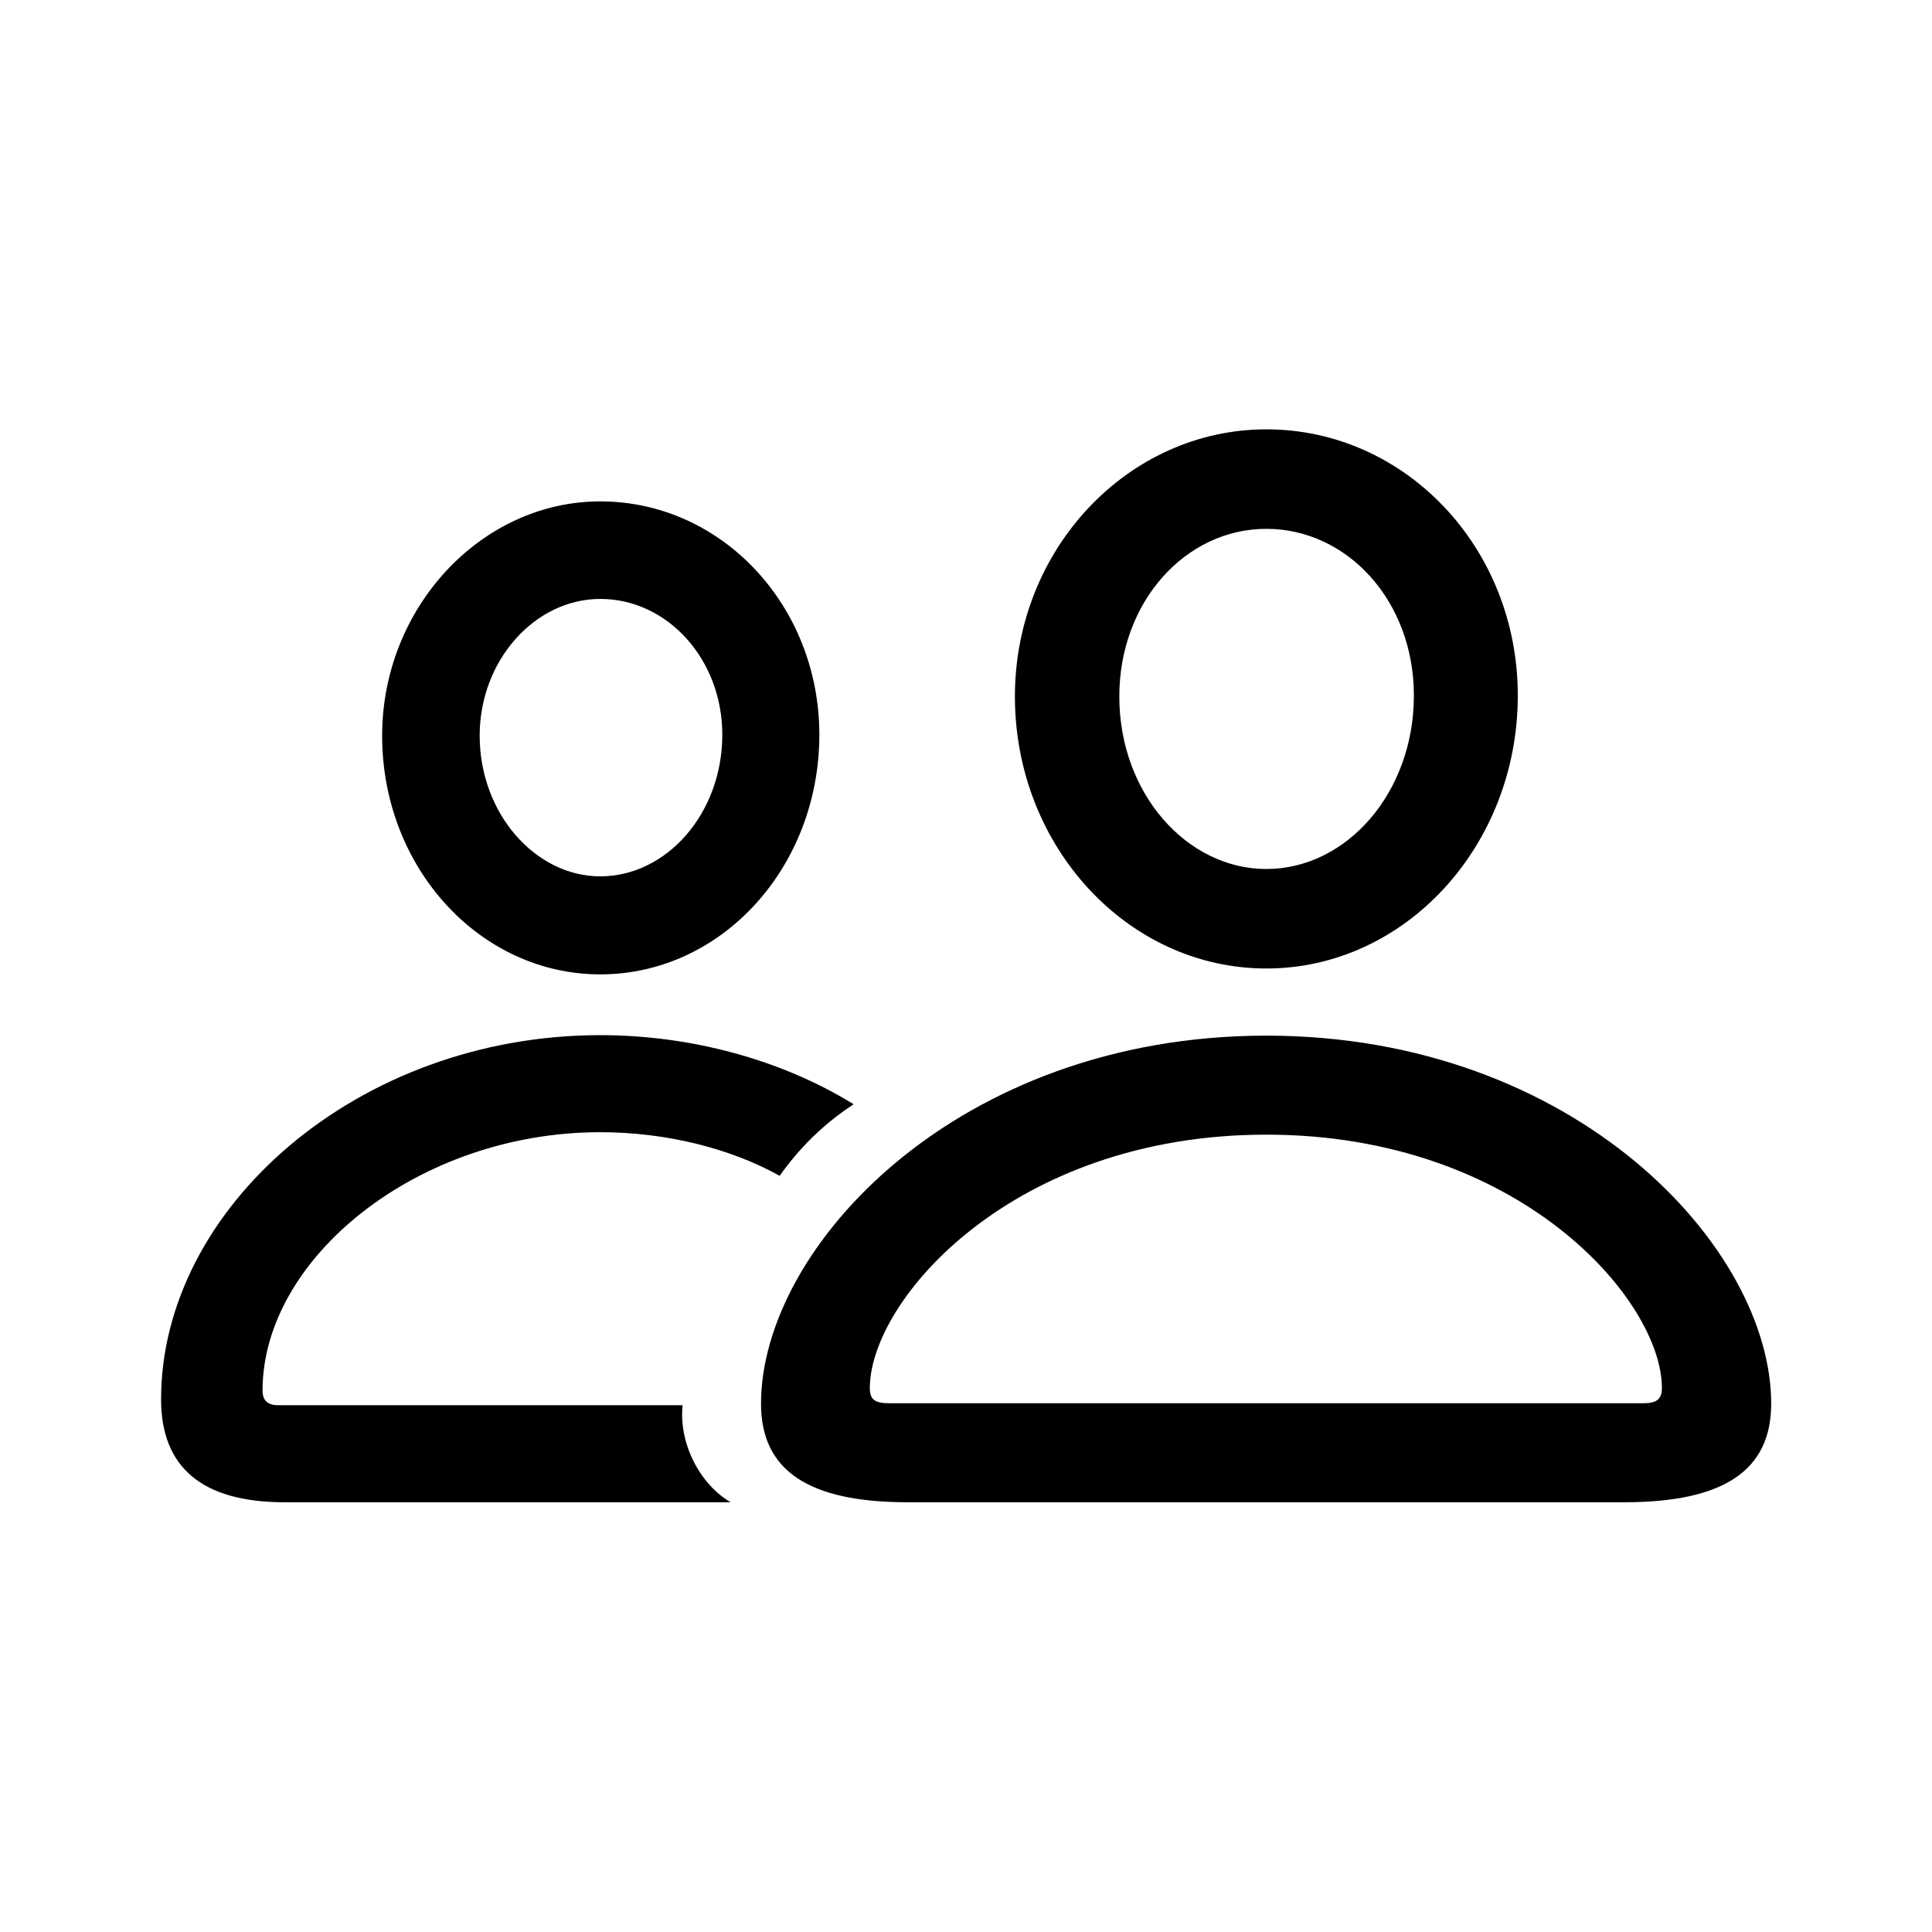
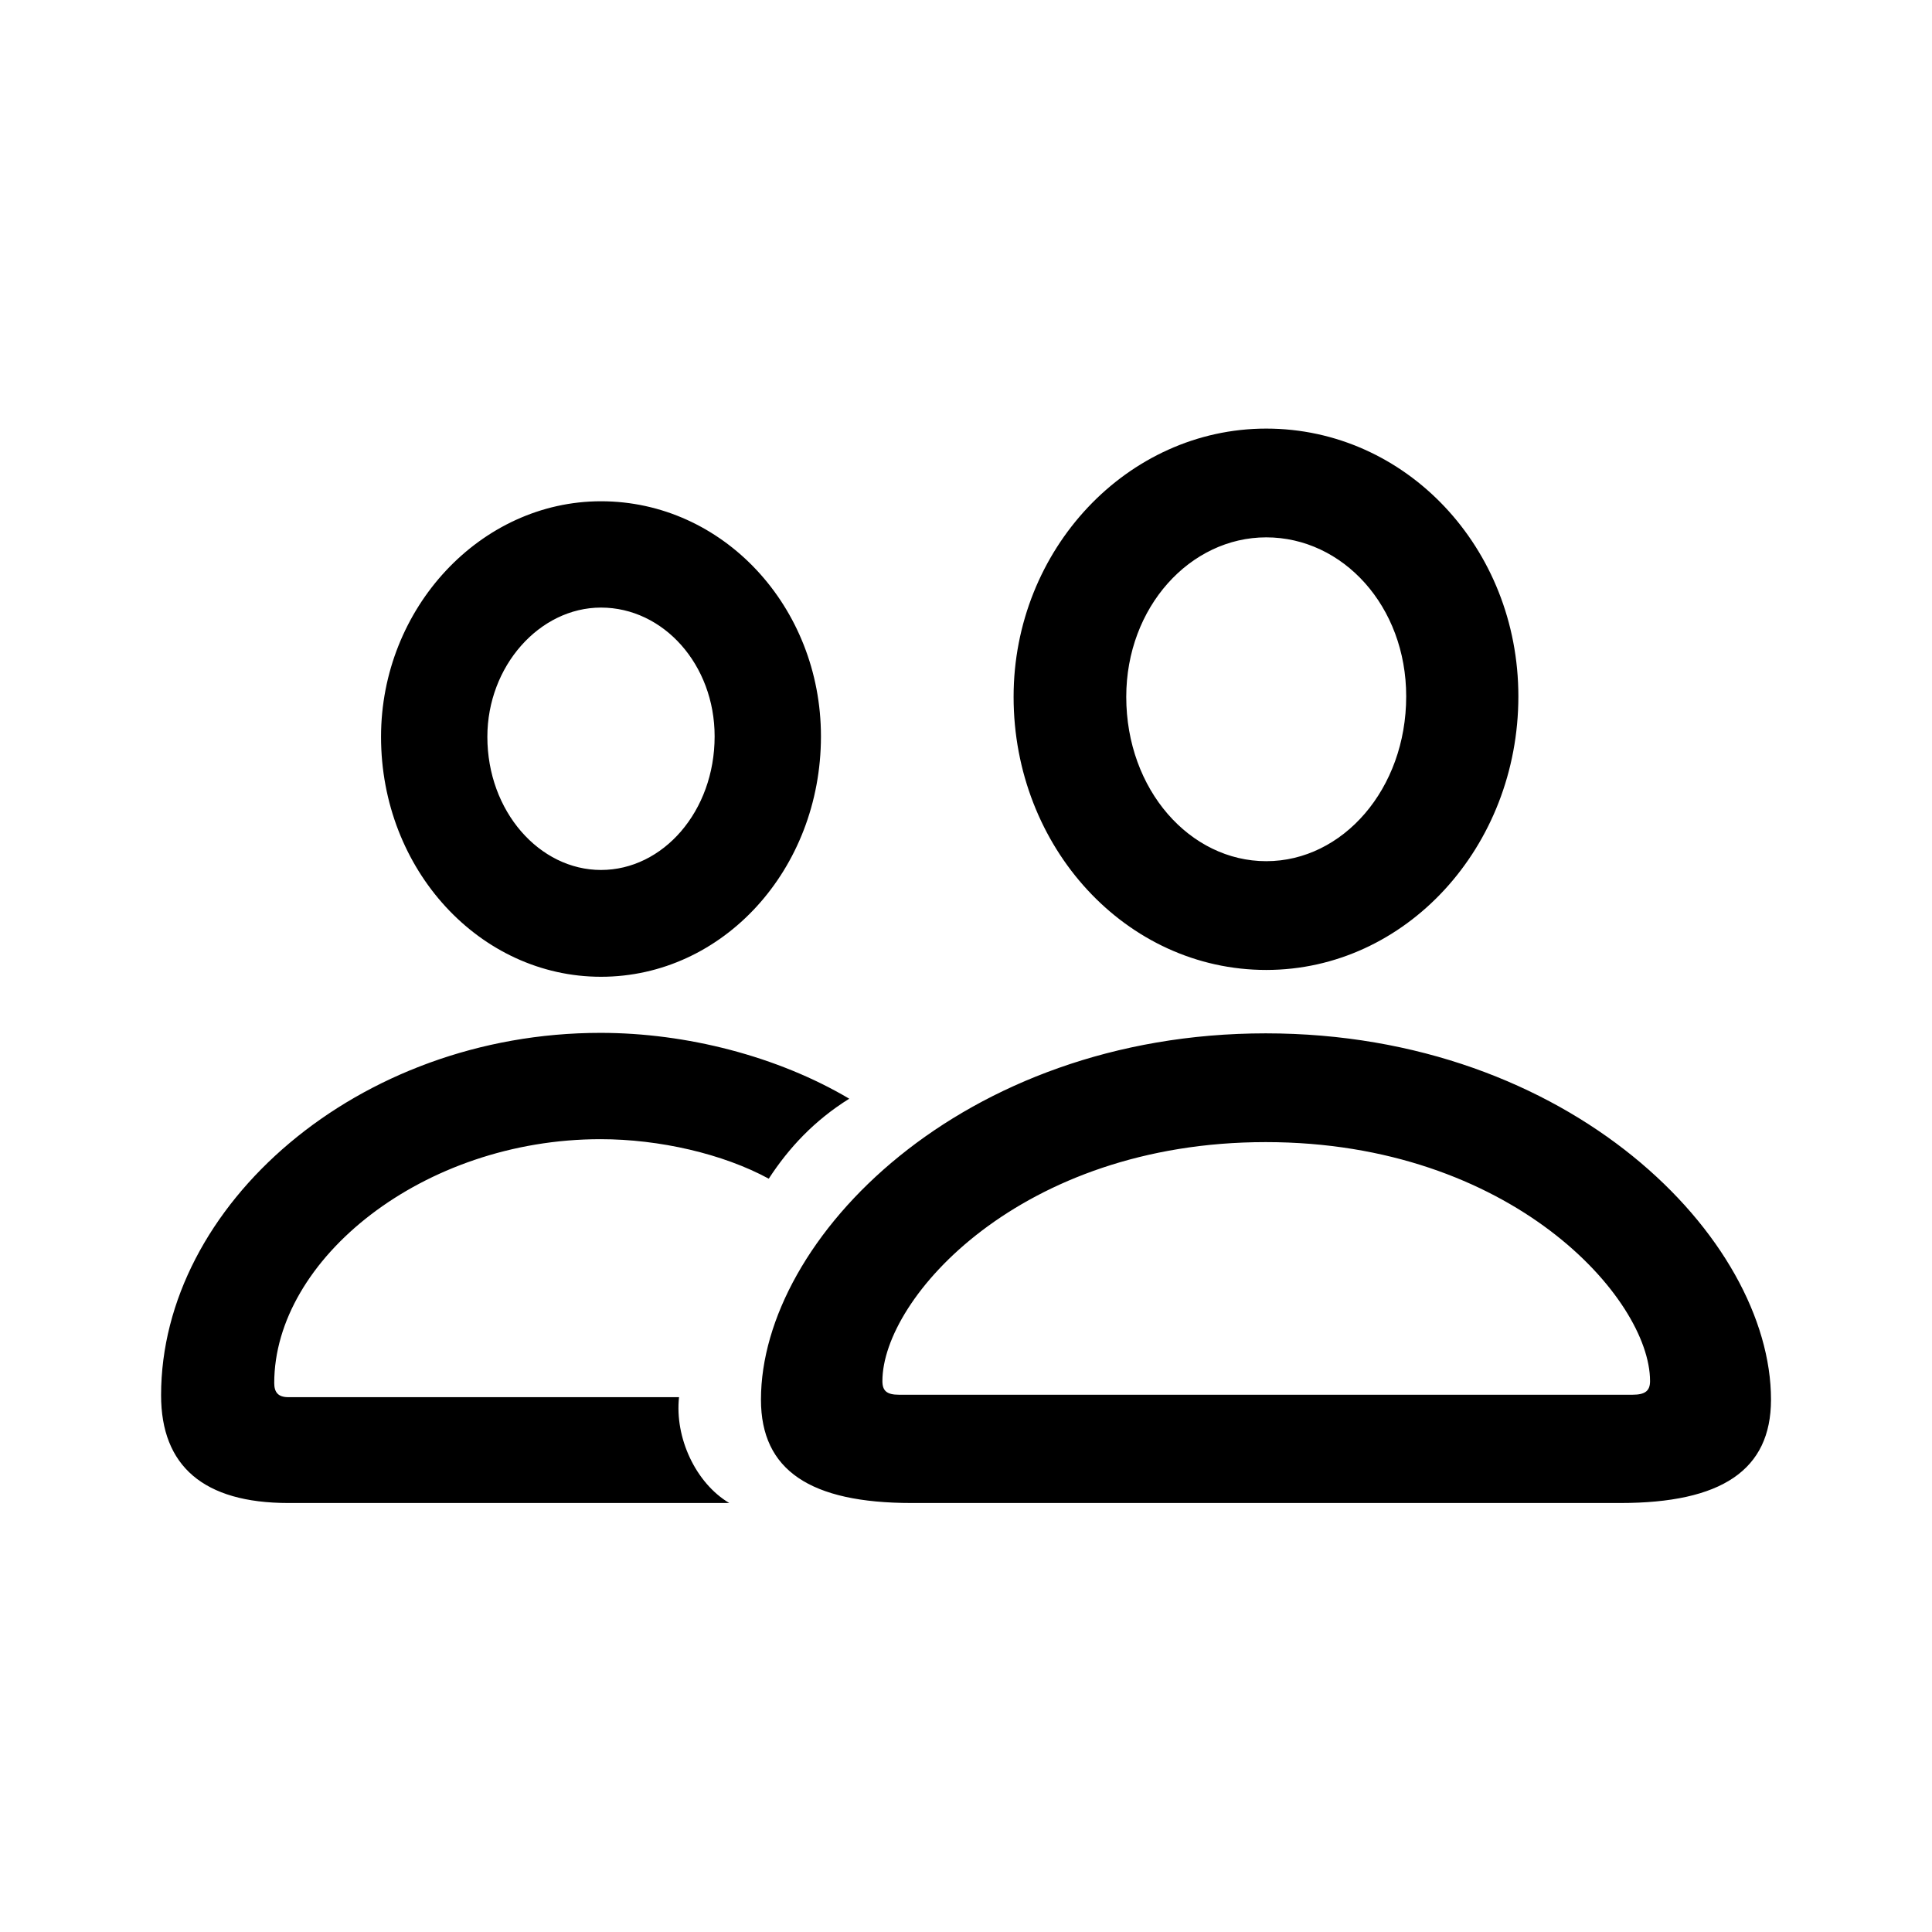
<svg xmlns="http://www.w3.org/2000/svg" viewBox="0 0 24 24" width="24" height="24">
-   <path transform="matrix(0.6088714, 0, 0, 0.6088714, 0.1805209, 17.15162)" d="M25.54-8.41C28.37-8.41 30.67-10.91 30.67-13.98C30.67-17.00 28.37-19.41 25.54-19.41C22.72-19.41 20.41-16.97 20.41-13.96C20.41-10.90 22.71-8.41 25.54-8.41ZM11.95-8.29C14.43-8.29 16.42-10.48 16.42-13.18C16.42-15.81 14.43-17.94 11.95-17.94C9.52-17.94 7.50-15.77 7.50-13.16C7.50-10.46 9.50-8.29 11.95-8.29ZM25.54-10.44C23.92-10.44 22.54-11.98 22.54-13.96C22.54-15.89 23.89-17.38 25.54-17.38C27.19-17.38 28.55-15.91 28.55-13.98C28.55-12 27.18-10.44 25.54-10.44ZM11.95-10.29C10.63-10.29 9.49-11.57 9.49-13.16C9.49-14.70 10.62-15.95 11.95-15.95C13.32-15.95 14.44-14.72 14.44-13.18C14.44-11.57 13.30-10.29 11.95-10.29ZM5.51 2.48L14.61 2.48C13.98 2.11 13.55 1.28 13.63 0.50L5.38 0.50C5.16 0.50 5.06 0.40 5.06 0.20C5.06-2.50 8.23-5.07 11.95-5.07C13.27-5.07 14.59-4.75 15.61-4.18C16.00-4.73 16.49-5.23 17.12-5.64C15.63-6.56 13.78-7.05 11.95-7.05C7.00-7.05 2.99-3.52 2.99 0.38C2.99 1.77 3.83 2.48 5.51 2.48ZM18.22 2.48L32.84 2.48C34.86 2.48 35.84 1.84 35.84 0.47C35.84-2.73 31.83-7.04 25.54-7.04C19.24-7.04 15.23-2.73 15.23 0.47C15.23 1.84 16.21 2.48 18.22 2.48ZM17.84 0.46C17.55 0.46 17.45 0.38 17.45 0.15C17.45-1.64 20.36-5.02 25.54-5.02C30.71-5.02 33.61-1.64 33.61 0.15C33.61 0.38 33.50 0.46 33.23 0.46Z" fill="currentColor" />
+   <path transform="matrix(0.6058455, 0, 0, 0.6058455, 0.1895634, 17.12602)" d="M25.65-8.38C28.51-8.38 30.82-10.90 30.82-13.99C30.82-17.04 28.51-19.48 25.65-19.48C22.80-19.48 20.47-17.00 20.47-13.98C20.47-10.89 22.78-8.38 25.65-8.38ZM12.01-8.24C14.51-8.24 16.52-10.44 16.52-13.17C16.52-15.83 14.51-17.99 12.01-17.99C9.54-17.99 7.50-15.80 7.50-13.16C7.50-10.43 9.53-8.24 12.01-8.24ZM25.65-10.61C24.09-10.61 22.78-12.07 22.78-13.98C22.78-15.82 24.09-17.25 25.65-17.25C27.22-17.25 28.52-15.84 28.52-13.99C28.52-12.09 27.22-10.61 25.65-10.61ZM12.01-10.43C10.75-10.43 9.68-11.63 9.68-13.16C9.68-14.61 10.75-15.81 12.01-15.81C13.29-15.81 14.34-14.64 14.34-13.17C14.34-11.63 13.28-10.43 12.01-10.43ZM5.60 2.55L14.64 2.55C13.95 2.14 13.52 1.21 13.61 0.38L5.60 0.38C5.39 0.38 5.31 0.28 5.31 0.09C5.31-2.45 8.36-4.91 12-4.91C13.21-4.91 14.51-4.61 15.45-4.10C15.86-4.73 16.38-5.29 17.10-5.74C15.63-6.61 13.76-7.09 12-7.09C7.02-7.09 2.99-3.55 2.99 0.34C2.99 1.79 3.86 2.55 5.60 2.55ZM18.38 2.55L32.91 2.55C34.98 2.55 36 1.88 36 0.43C36-2.87 31.89-7.08 25.64-7.08C19.41-7.08 15.29-2.87 15.29 0.43C15.29 1.88 16.30 2.55 18.38 2.55ZM18.12 0.33C17.87 0.33 17.78 0.25 17.78 0.05C17.78-1.65 20.61-4.85 25.64-4.85C30.67-4.85 33.52-1.65 33.52 0.05C33.52 0.25 33.42 0.33 33.16 0.33Z" fill="currentColor" />
</svg>
